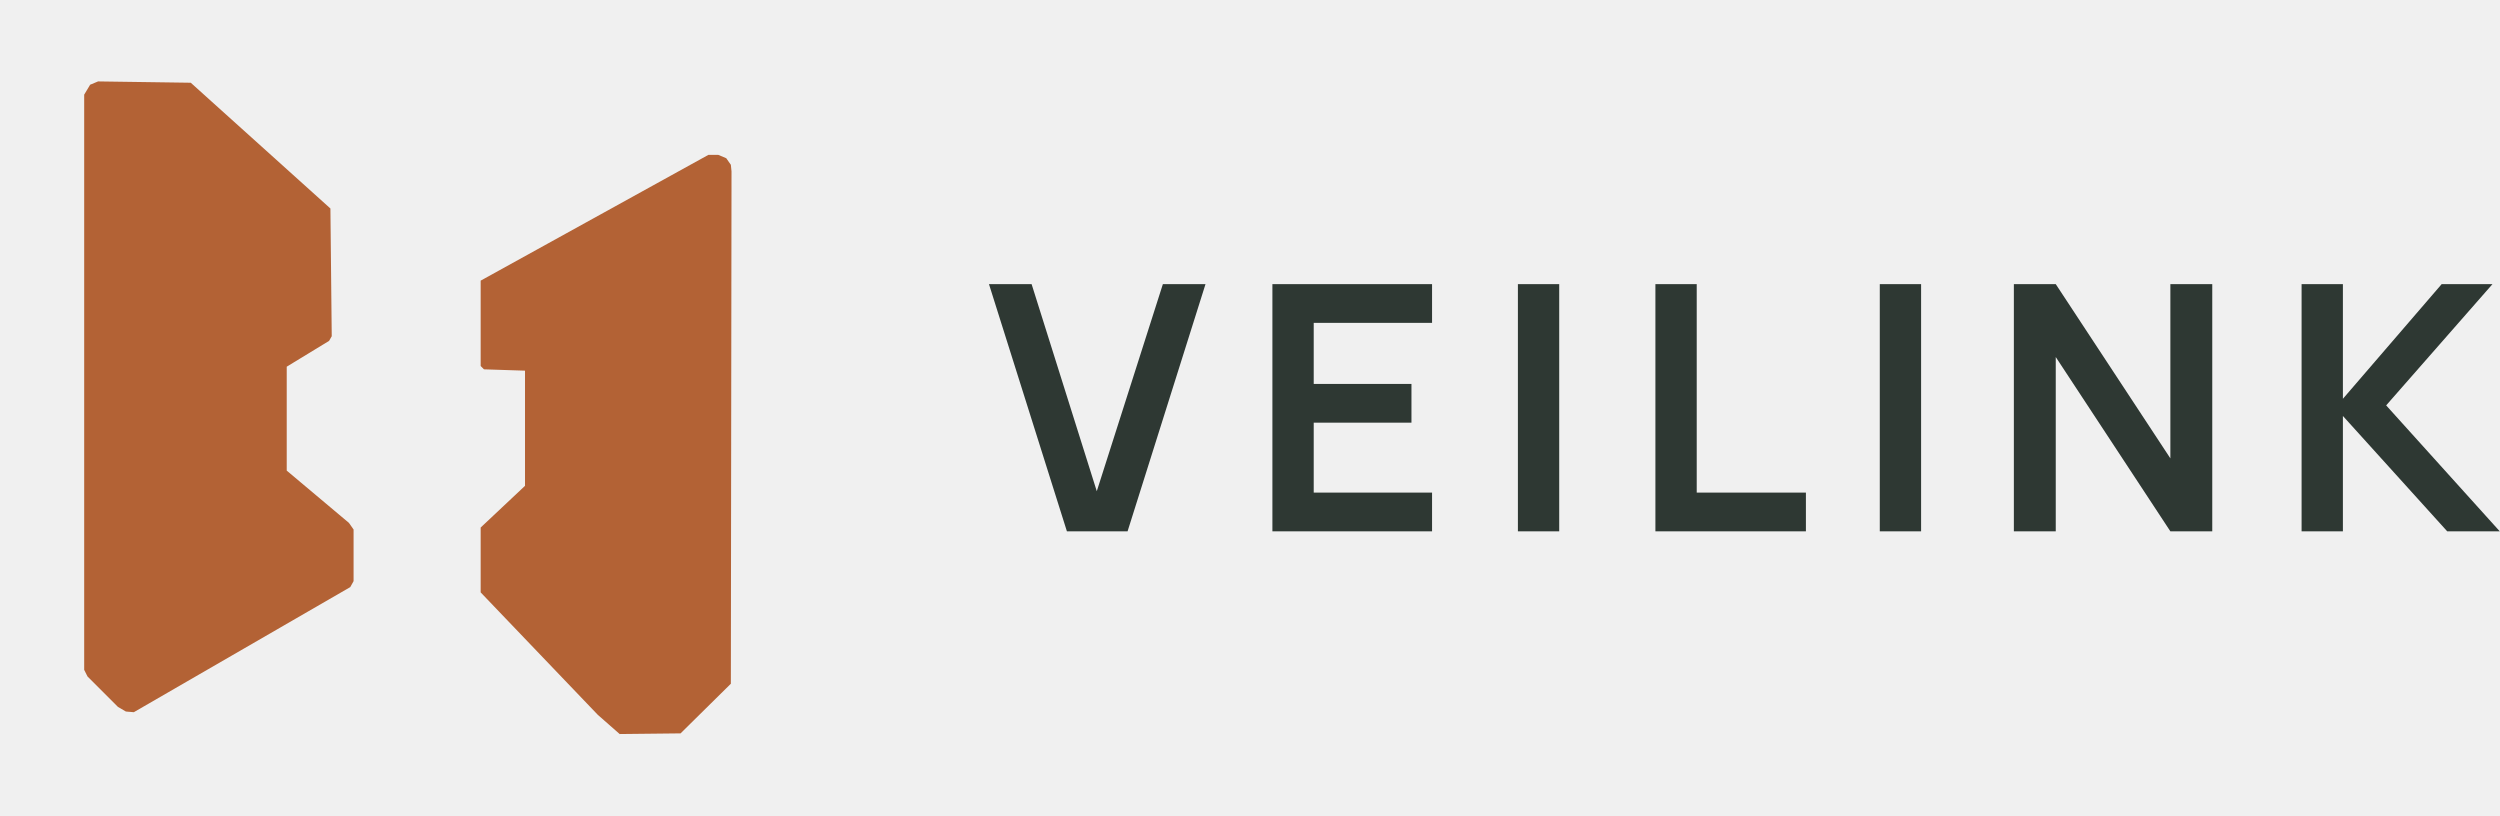
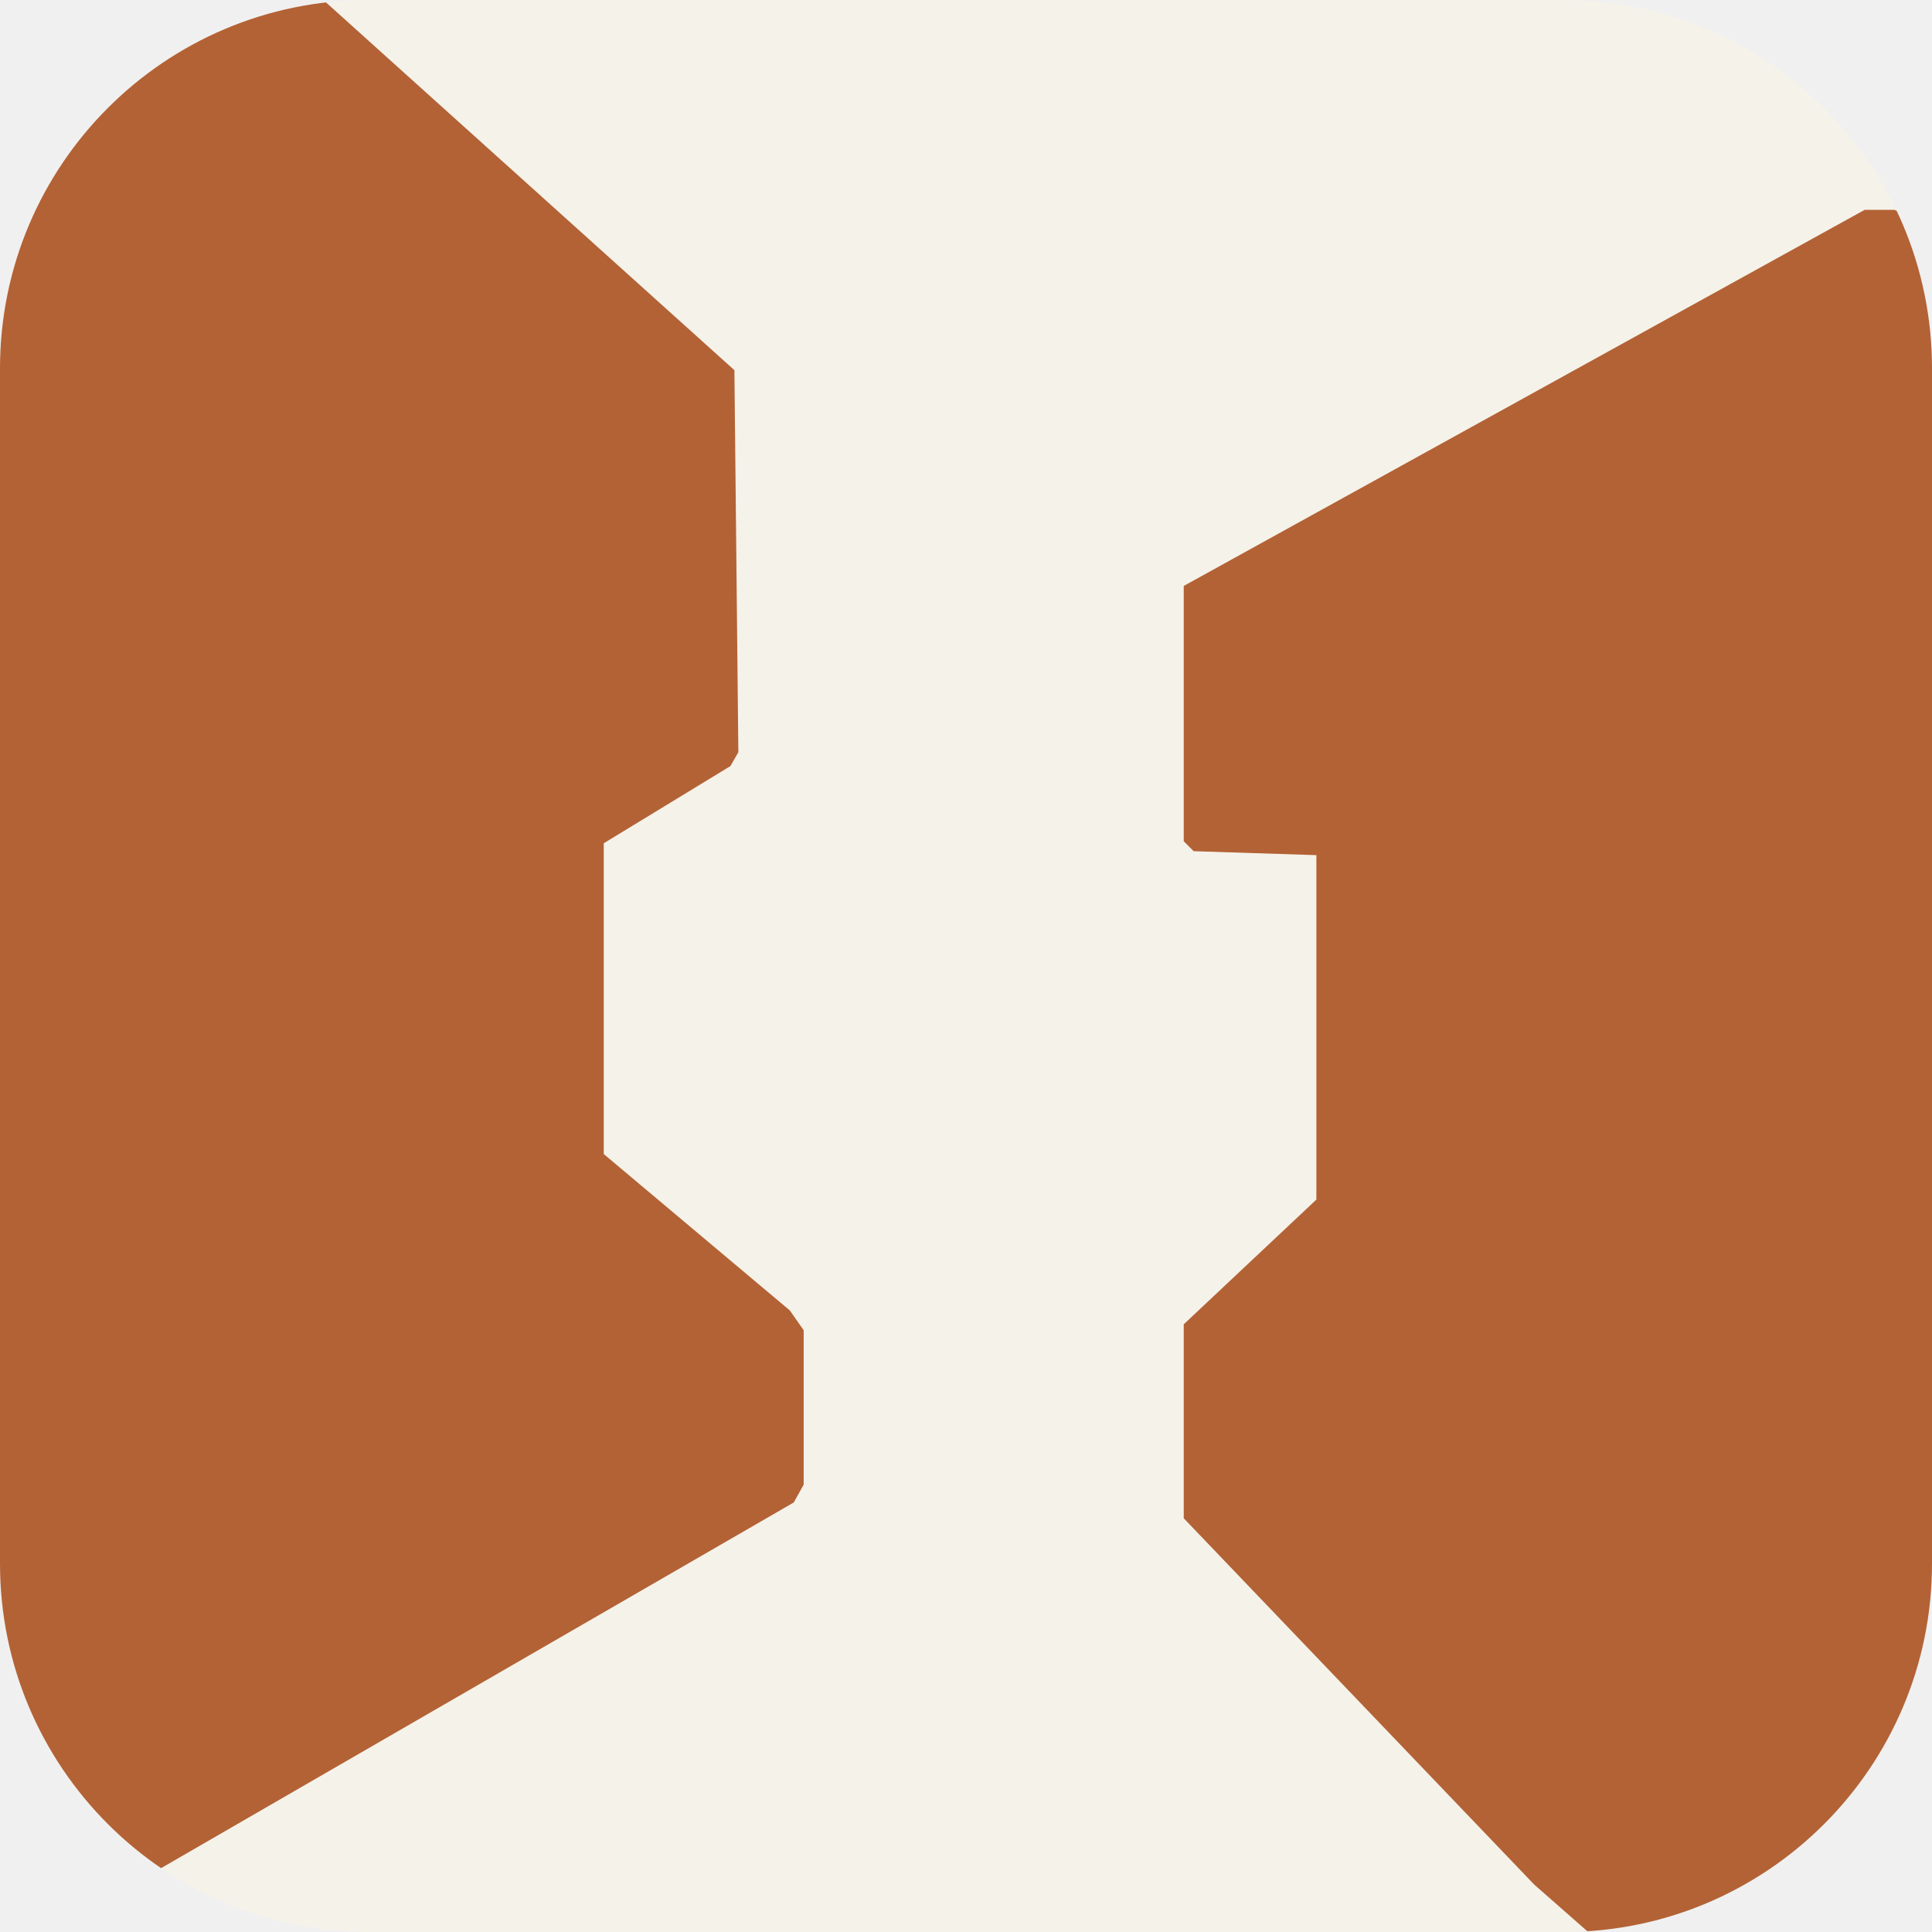
- <svg xmlns="http://www.w3.org/2000/svg" viewBox="0 0 116.488 38" width="466" height="152" role="img" aria-label="Veilink">
-   <g transform="translate(-0.4318182 0.3084416) scale(0.03084416)">
+ <svg xmlns="http://www.w3.org/2000/svg" viewBox="142 118 976 976" width="256" height="256" role="img" aria-label="Veilink">
+   <defs>
+     <mask id="veilink-icon-edge" maskUnits="userSpaceOnUse" x="142" y="118" width="976" height="976" style="mask-type:alpha">
+       <rect x="142" y="118" width="976" height="976" rx="186.123" fill="#fff" />
+     </mask>
+   </defs>
+   <g mask="url(#veilink-icon-edge)">
+     <rect x="142" y="118" width="976" height="976" fill="#F5F2EA" />
    <path fill="#B36235" d="M162 113 L302 115 L513 305 L515 498 L511 505 L447 544 L447 701 L541 780 L548 790 L548 868 L543 877 L216 1066 L204 1065 L192 1058 L146 1012 L141 1002 L141 133 L150 118 Z" />
    <path fill="#B36235" d="M1084 224 L1099 224 L1111 229 L1118 239 L1119 249 L1118 1023 L1042 1098 L950 1099 L917 1070 L740 885 L740 787 L807 724 L807 550 L745 548 L740 543 L740 414 Z" />
  </g>
-   <path fill="#2E3833" transform="translate(46 24.76) scale(0.008)" d="M464.002 0.0 10 -1440H258.329L637.999 -233.664L1023.001 -1440.0H1271.33L817.329 0.0Z M1661.0 0V-1440H2590.999V-1214.337H1901.663V-858.664H2470.999V-633.001H1901.663V-225.663H2590.999V0.0Z M3091.0 0V-1440H3331.663V0.0Z M3892.0 0V-1440H4132.663V-225.663H4768.665V0.0Z M5199.0 0V-1440H5439.663V0.0Z M5980.0 0V-1440H6223.996L6891.668 -424.993V-1440.0H7135.664V0.0H6891.668L6223.996 -1015.34V0.0Z M7656.0 0V-1440H7896.663V-772L8472 -1440.0H8767.995L8148.66 -733.667L8810.329 0.0H8504.334L7896.663 -672.002V0.0Z" />
</svg>
